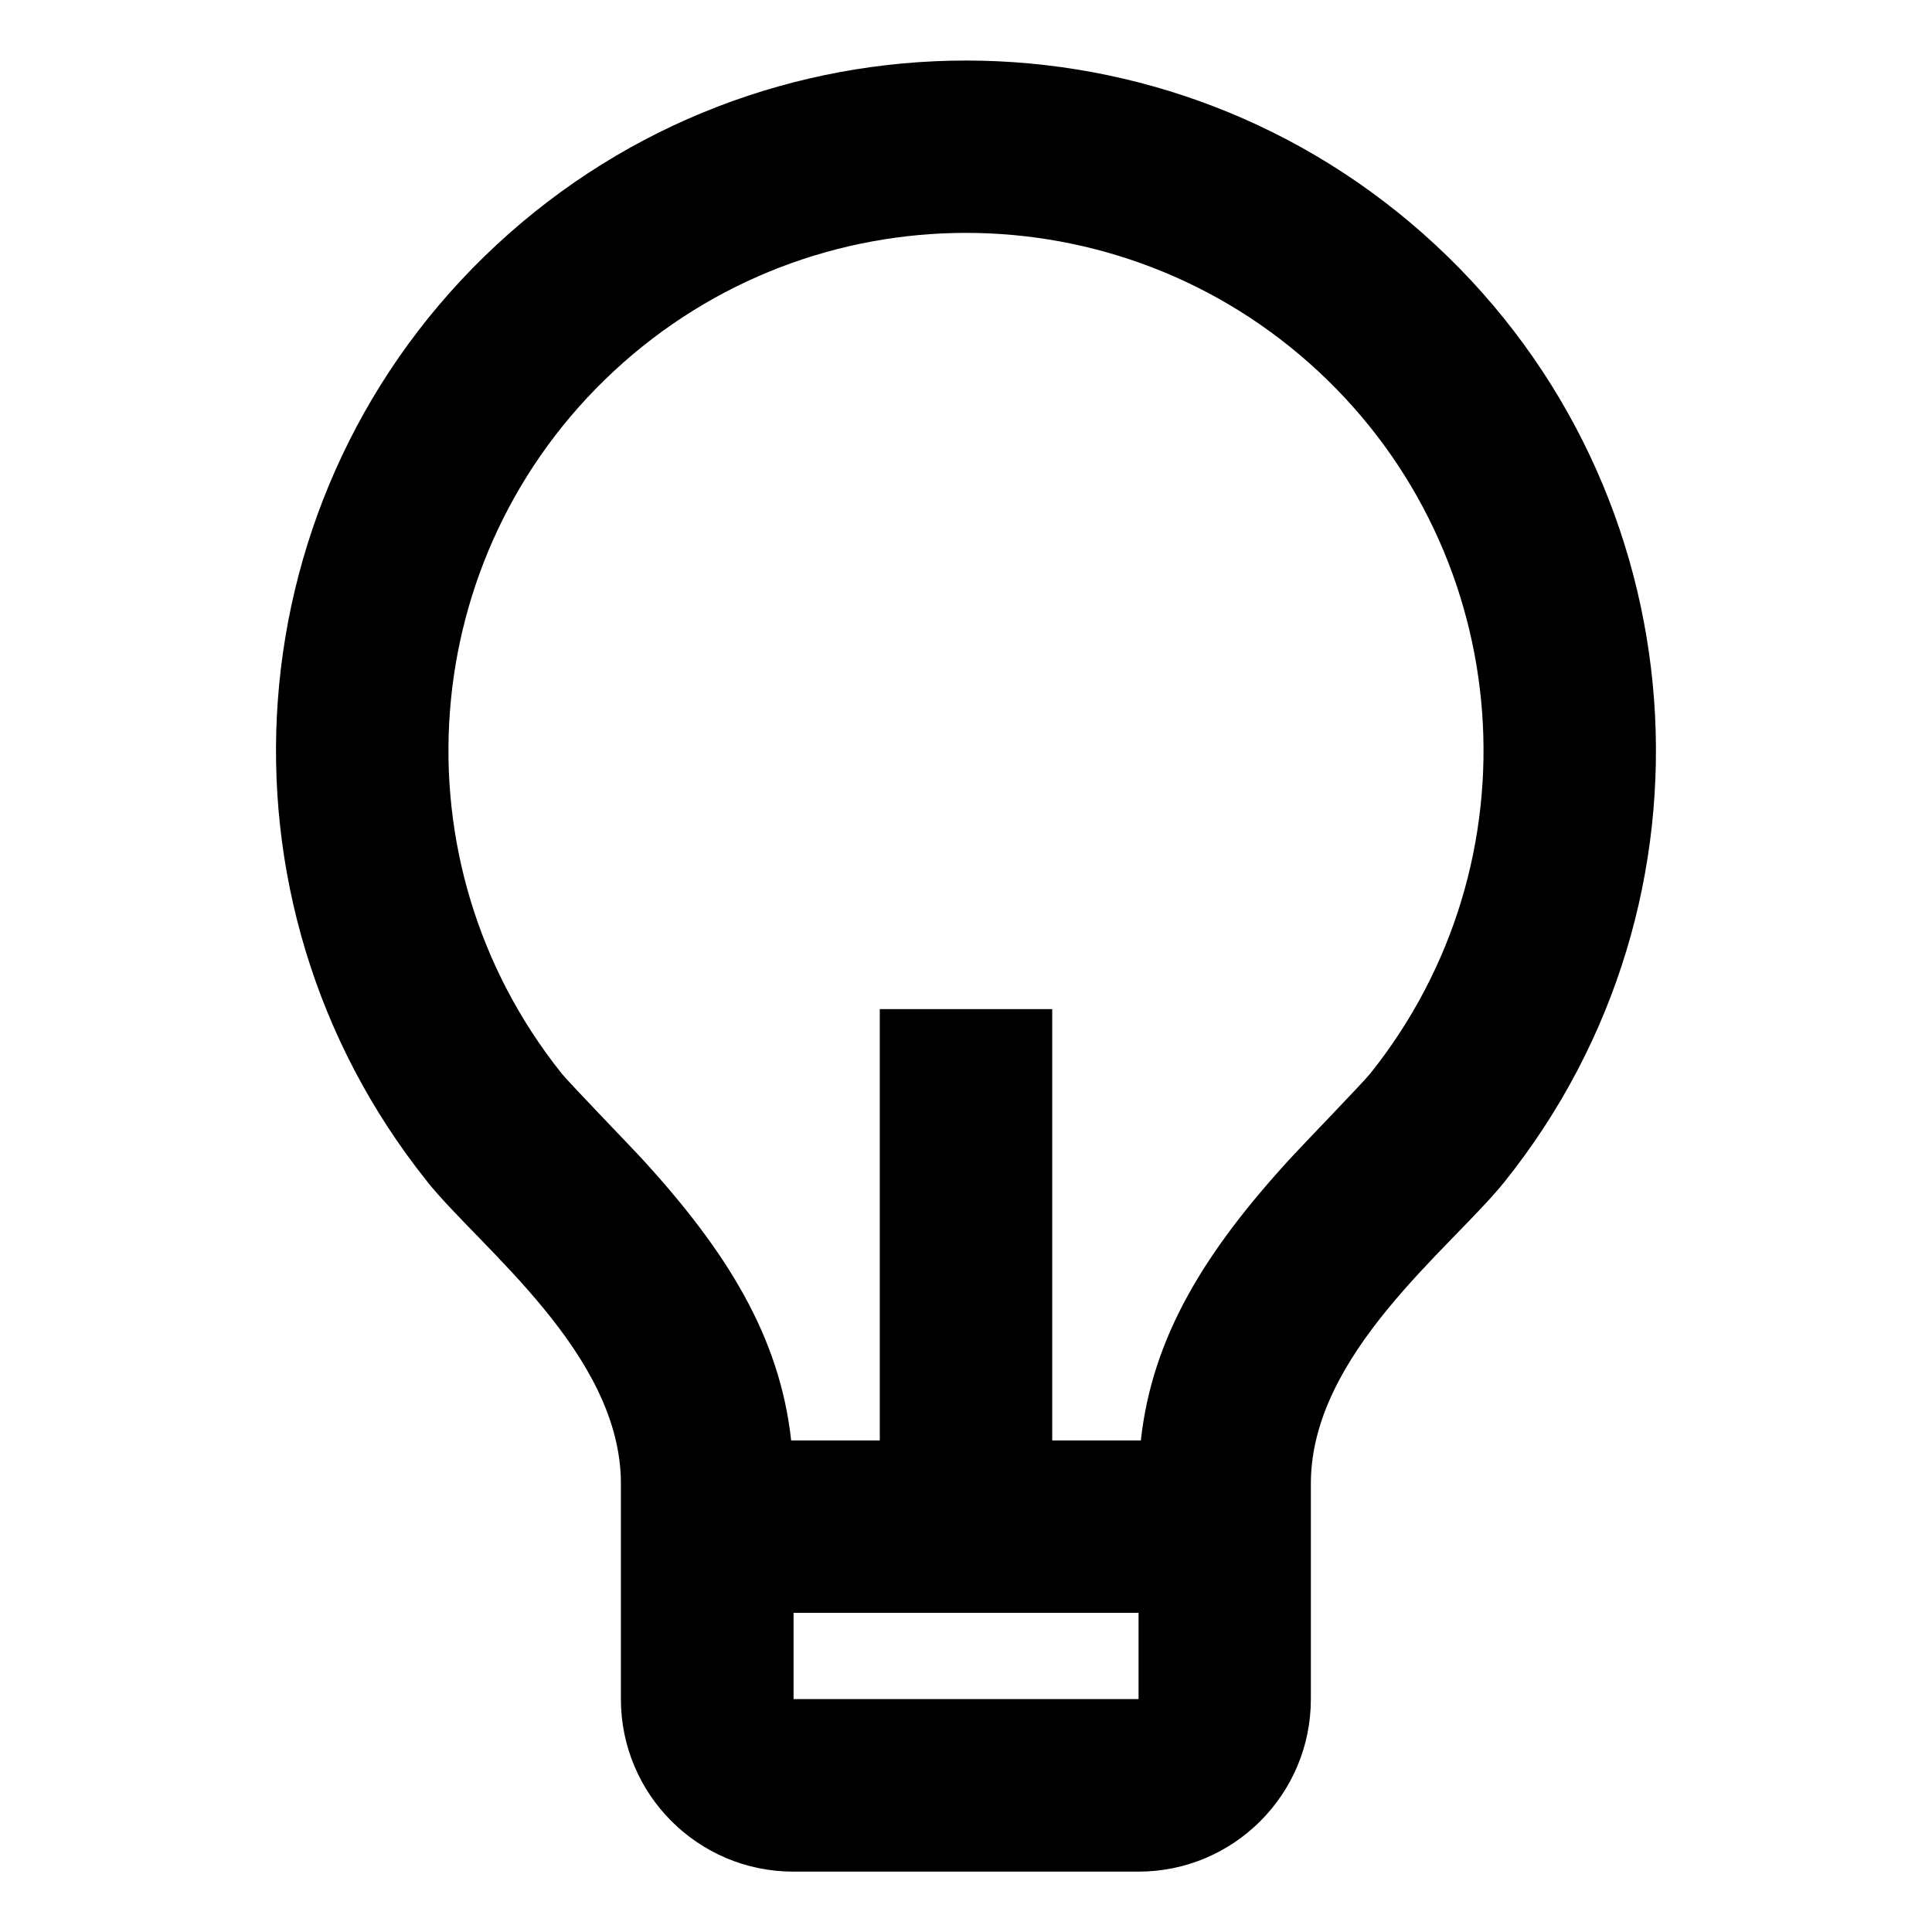
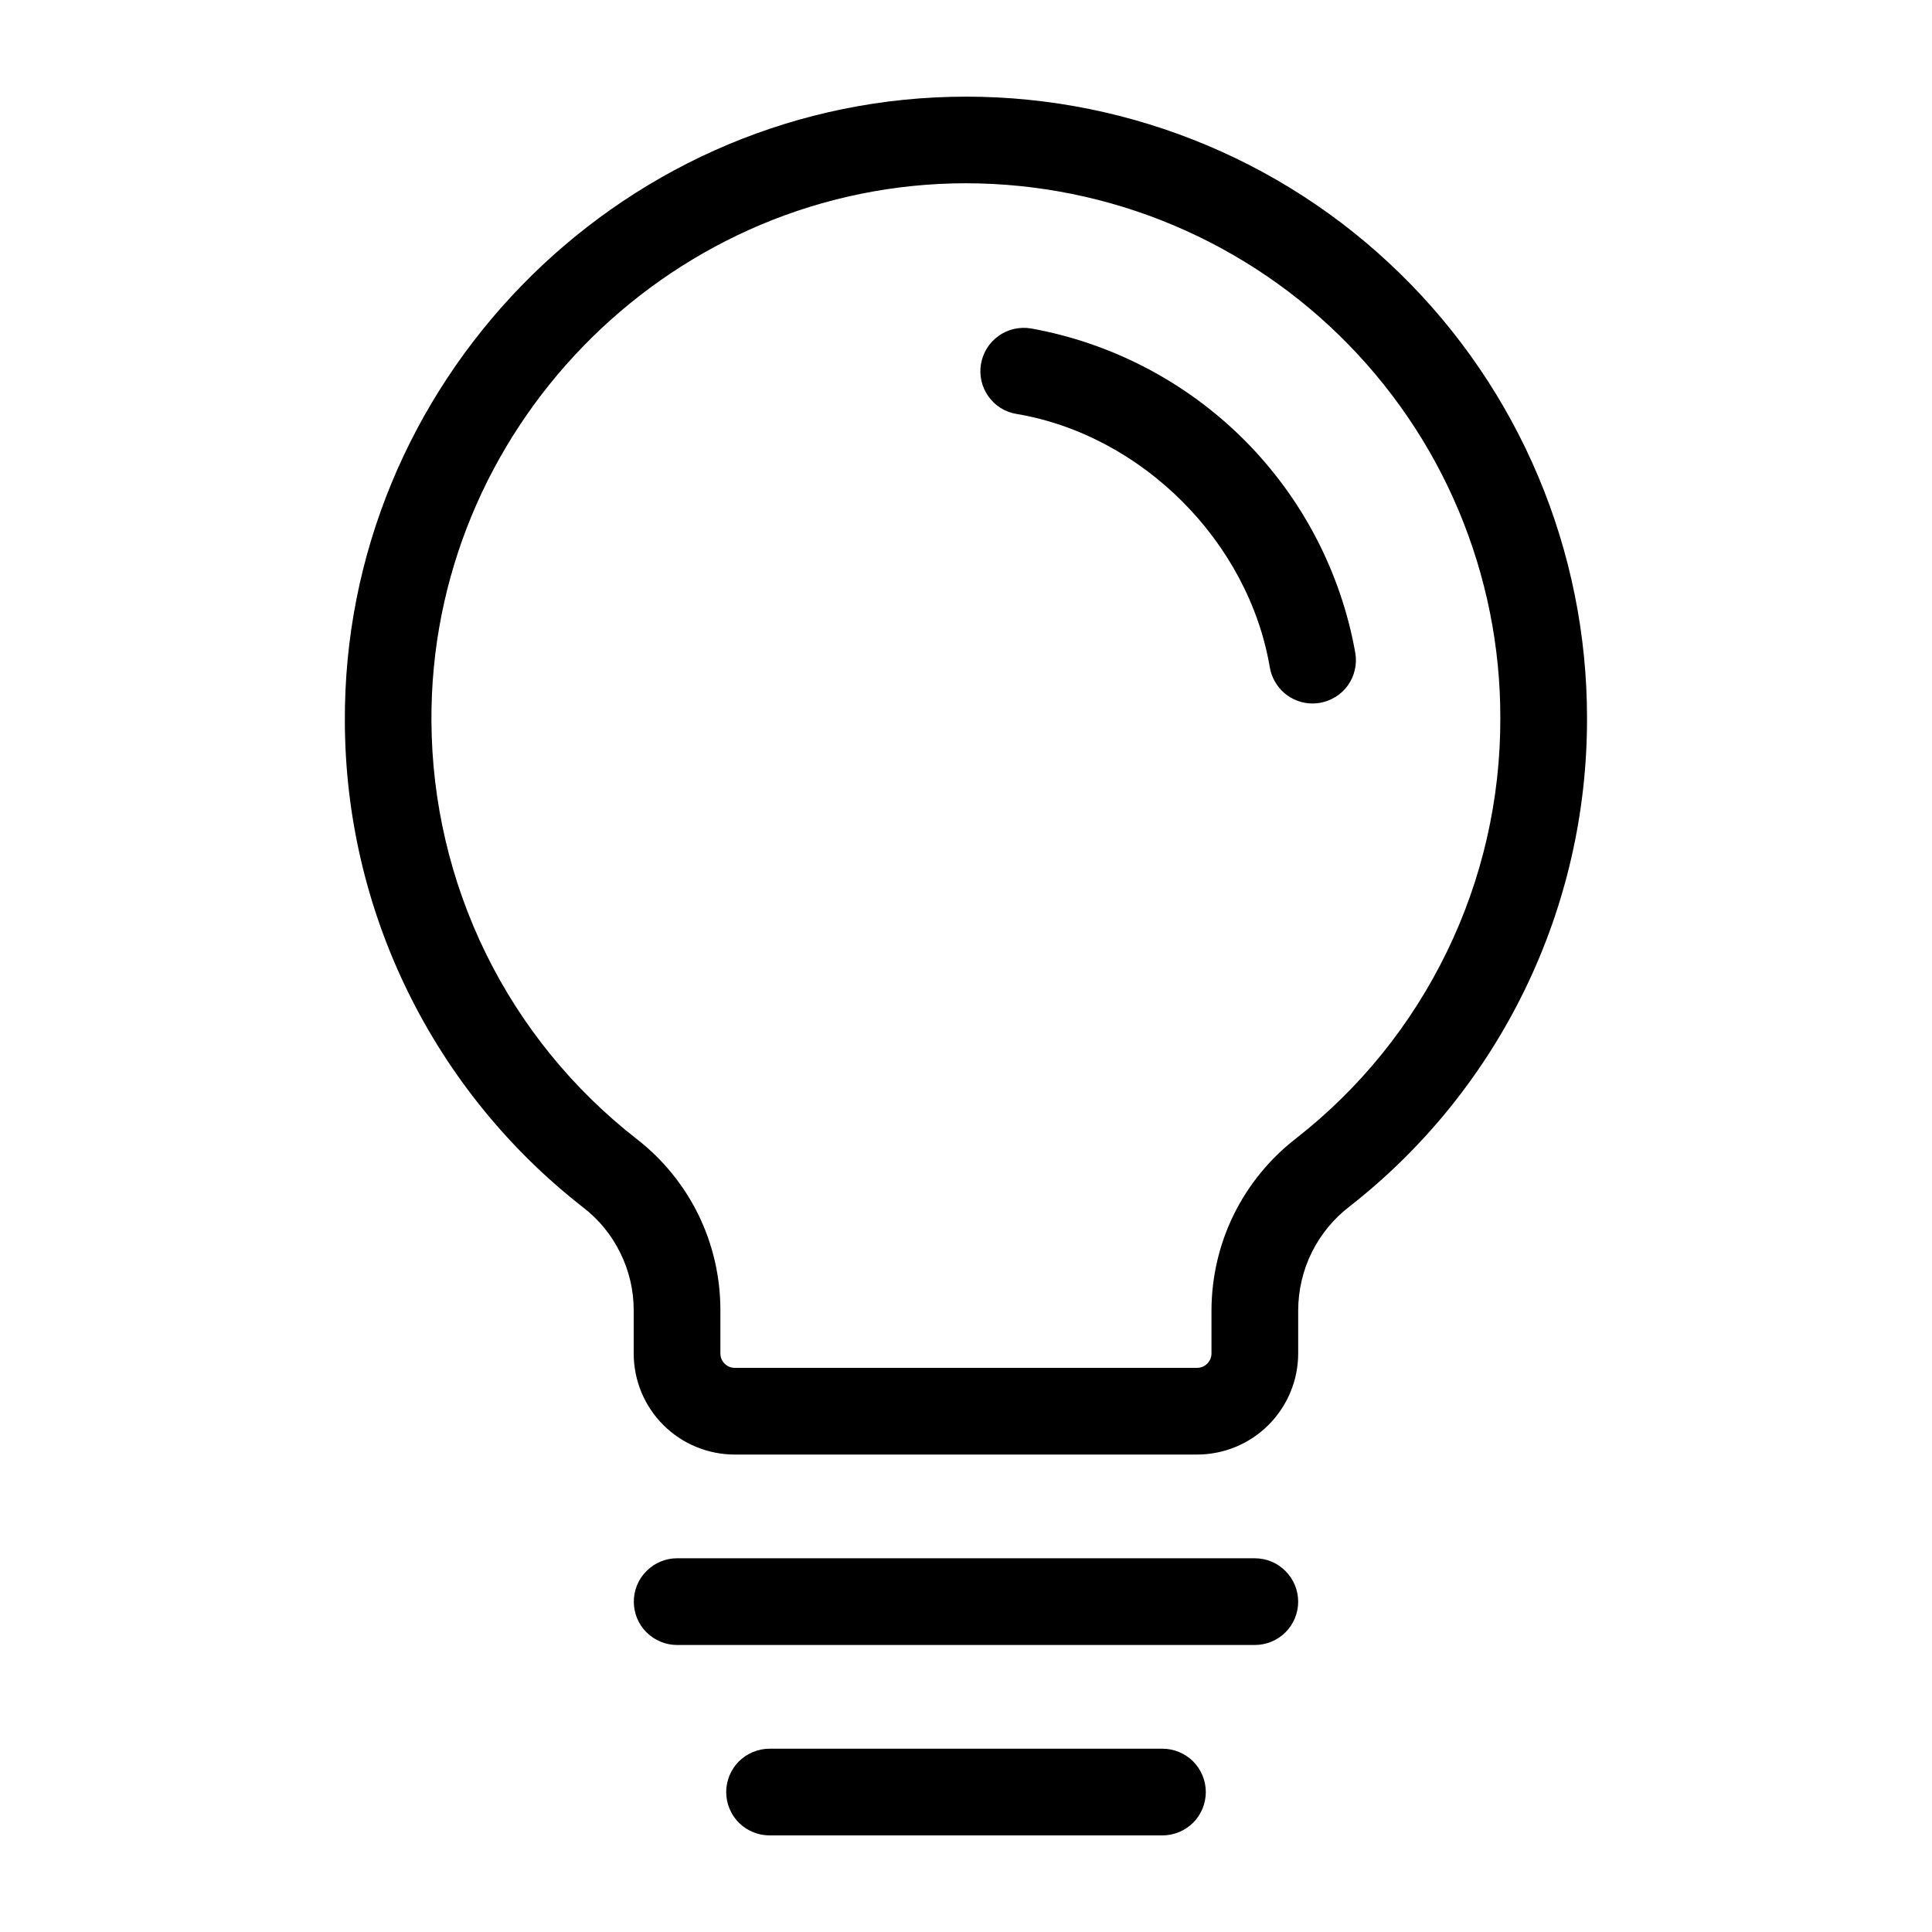
<svg xmlns="http://www.w3.org/2000/svg" width="16" height="16" viewBox="0 0 16 16">
-   <path d="M6.552 11.929h.734V8.357h1.428v3.572h.734c.094-.859.532-1.567 1.243-2.341.08-.088.594-.62.655-.695a4.286 4.286 0 1 0-6.693-.001c.061.076.576.609.655.695.712.775 1.15 1.483 1.244 2.342Zm.02 1.428v.714h2.857v-.714H6.57ZM3.538 9.785a5.714 5.714 0 1 1 8.922.002c-.444.552-1.604 1.427-1.604 2.499v1.785c0 .79-.64 1.429-1.428 1.429H6.57c-.789 0-1.428-.64-1.428-1.429v-1.785c0-1.072-1.161-1.948-1.604-2.5Z" />
+   <path d="M13.143 5.945C13.145 6.725 12.969 7.495 12.628 8.196C12.287 8.897 11.791 9.511 11.177 9.991C11.045 10.092 10.938 10.222 10.864 10.371C10.79 10.52 10.752 10.684 10.751 10.85V11.209C10.751 11.431 10.662 11.644 10.505 11.801C10.348 11.958 10.135 12.046 9.913 12.046H6.085C5.863 12.046 5.65 11.958 5.493 11.801C5.336 11.644 5.248 11.431 5.248 11.209V10.85C5.248 10.685 5.21 10.523 5.137 10.376C5.065 10.228 4.959 10.099 4.829 9.999C4.217 9.522 3.721 8.912 3.379 8.215C3.037 7.519 2.858 6.753 2.856 5.977C2.84 3.189 5.092 0.869 7.876 0.802C8.561 0.785 9.244 0.906 9.882 1.157C10.521 1.408 11.102 1.784 11.593 2.264C12.084 2.743 12.474 3.316 12.74 3.948C13.006 4.58 13.143 5.259 13.143 5.945ZM12.425 5.945C12.426 5.355 12.308 4.771 12.079 4.226C11.85 3.682 11.514 3.19 11.091 2.777C10.669 2.365 10.168 2.041 9.619 1.825C9.07 1.609 8.482 1.505 7.892 1.519C5.497 1.579 3.56 3.573 3.573 5.97C3.576 6.638 3.73 7.297 4.024 7.897C4.318 8.496 4.745 9.021 5.272 9.432C5.488 9.599 5.663 9.814 5.784 10.06C5.904 10.306 5.966 10.576 5.966 10.85V11.209C5.966 11.241 5.978 11.271 6.001 11.293C6.023 11.316 6.054 11.328 6.085 11.328H9.913C9.945 11.328 9.975 11.316 9.998 11.293C10.02 11.271 10.033 11.241 10.033 11.209V10.85C10.034 10.575 10.097 10.304 10.218 10.058C10.34 9.811 10.516 9.596 10.733 9.428C11.262 9.015 11.689 8.486 11.982 7.883C12.276 7.279 12.427 6.616 12.425 5.945ZM11.224 5.407C11.105 4.738 10.783 4.122 10.303 3.642C9.822 3.162 9.206 2.84 8.538 2.72C8.491 2.712 8.444 2.714 8.398 2.724C8.352 2.735 8.308 2.754 8.27 2.782C8.192 2.837 8.14 2.921 8.124 3.015C8.108 3.108 8.13 3.205 8.185 3.282C8.24 3.36 8.324 3.413 8.418 3.428C9.458 3.603 10.34 4.486 10.516 5.527C10.53 5.61 10.574 5.686 10.638 5.741C10.703 5.796 10.785 5.826 10.87 5.826C10.89 5.826 10.91 5.824 10.93 5.821C10.976 5.813 11.021 5.796 11.061 5.771C11.101 5.746 11.136 5.714 11.163 5.675C11.19 5.637 11.21 5.593 11.22 5.547C11.231 5.501 11.232 5.454 11.224 5.407Z" />
+   <path d="M10.751 13.264C10.751 13.359 10.713 13.451 10.646 13.518C10.579 13.585 10.488 13.623 10.392 13.623H5.607C5.512 13.623 5.421 13.585 5.354 13.518C5.286 13.451 5.249 13.359 5.249 13.264C5.249 13.169 5.286 13.078 5.354 13.011C5.421 12.943 5.512 12.905 5.607 12.905H10.392C10.488 12.905 10.579 12.943 10.646 13.011C10.713 13.078 10.751 13.169 10.751 13.264Z" />
+   <path d="M9.986 14.841C9.986 14.936 9.948 15.028 9.881 15.095C9.813 15.162 9.722 15.2 9.627 15.2H6.373C6.278 15.2 6.187 15.162 6.119 15.095C6.052 15.028 6.014 14.936 6.014 14.841C6.014 14.746 6.052 14.655 6.119 14.587C6.187 14.52 6.278 14.482 6.373 14.482H9.627C9.722 14.482 9.813 14.52 9.881 14.587C9.948 14.655 9.986 14.746 9.986 14.841Z" />
</svg>
